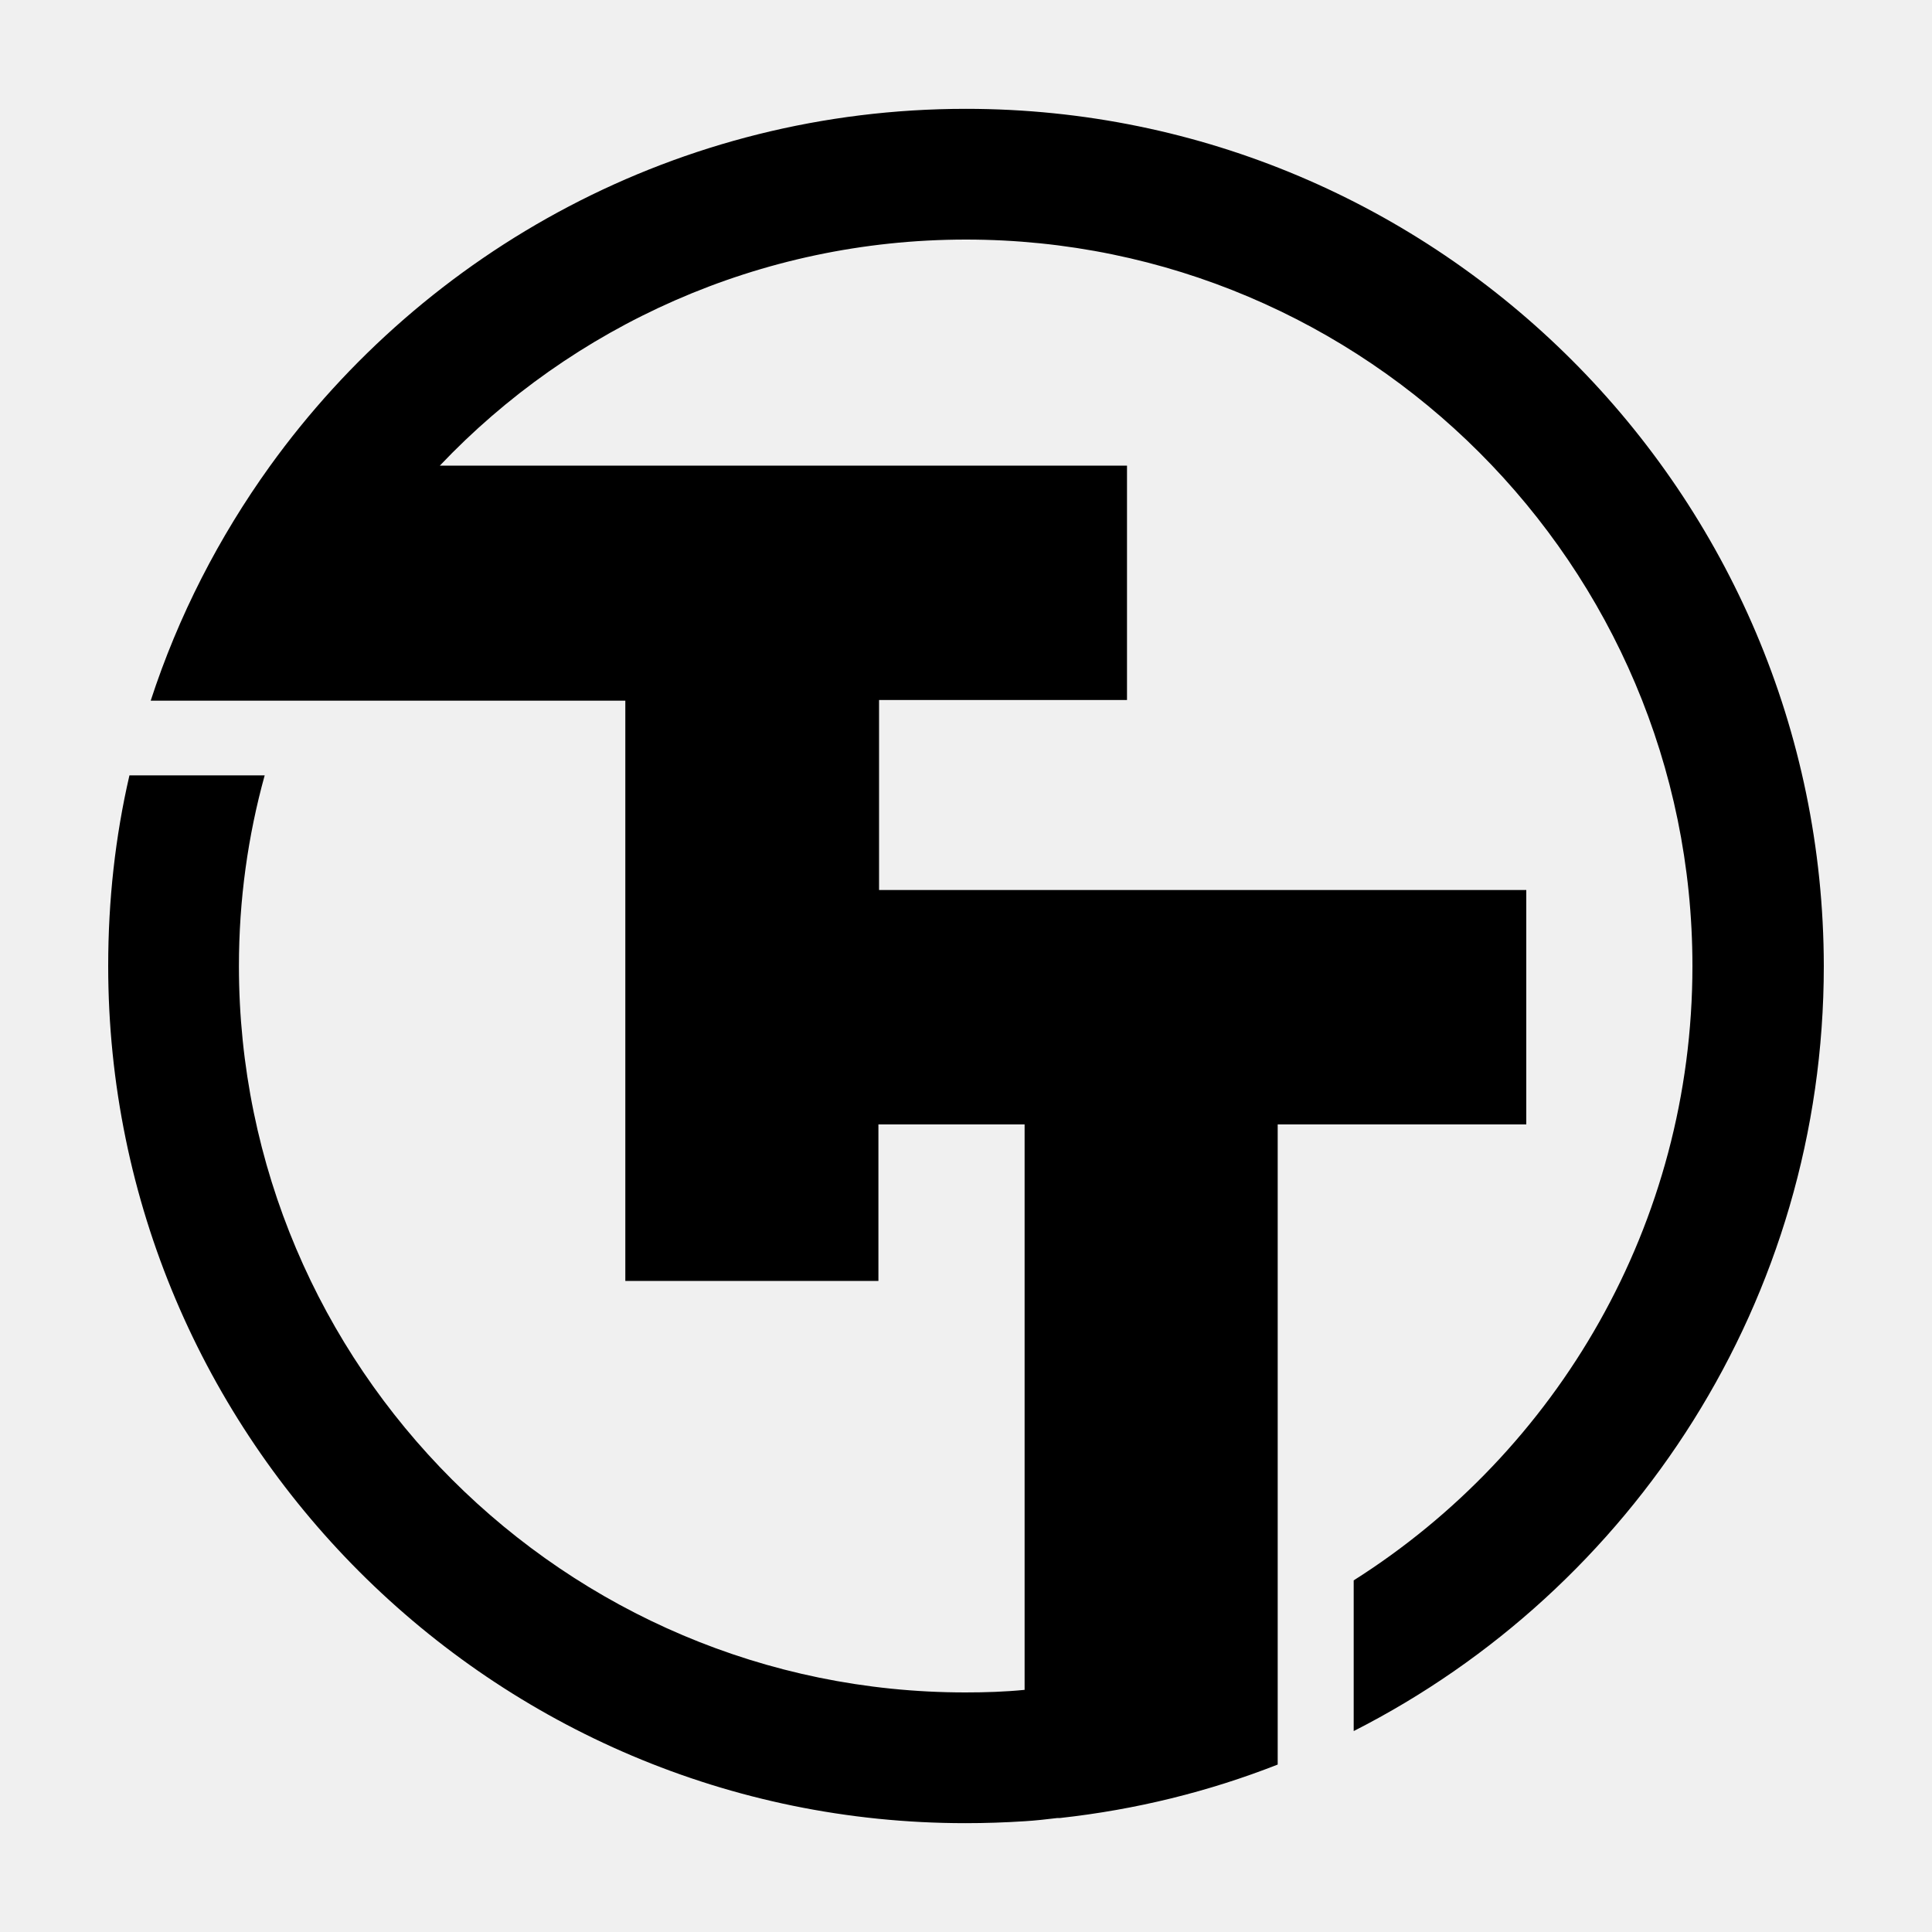
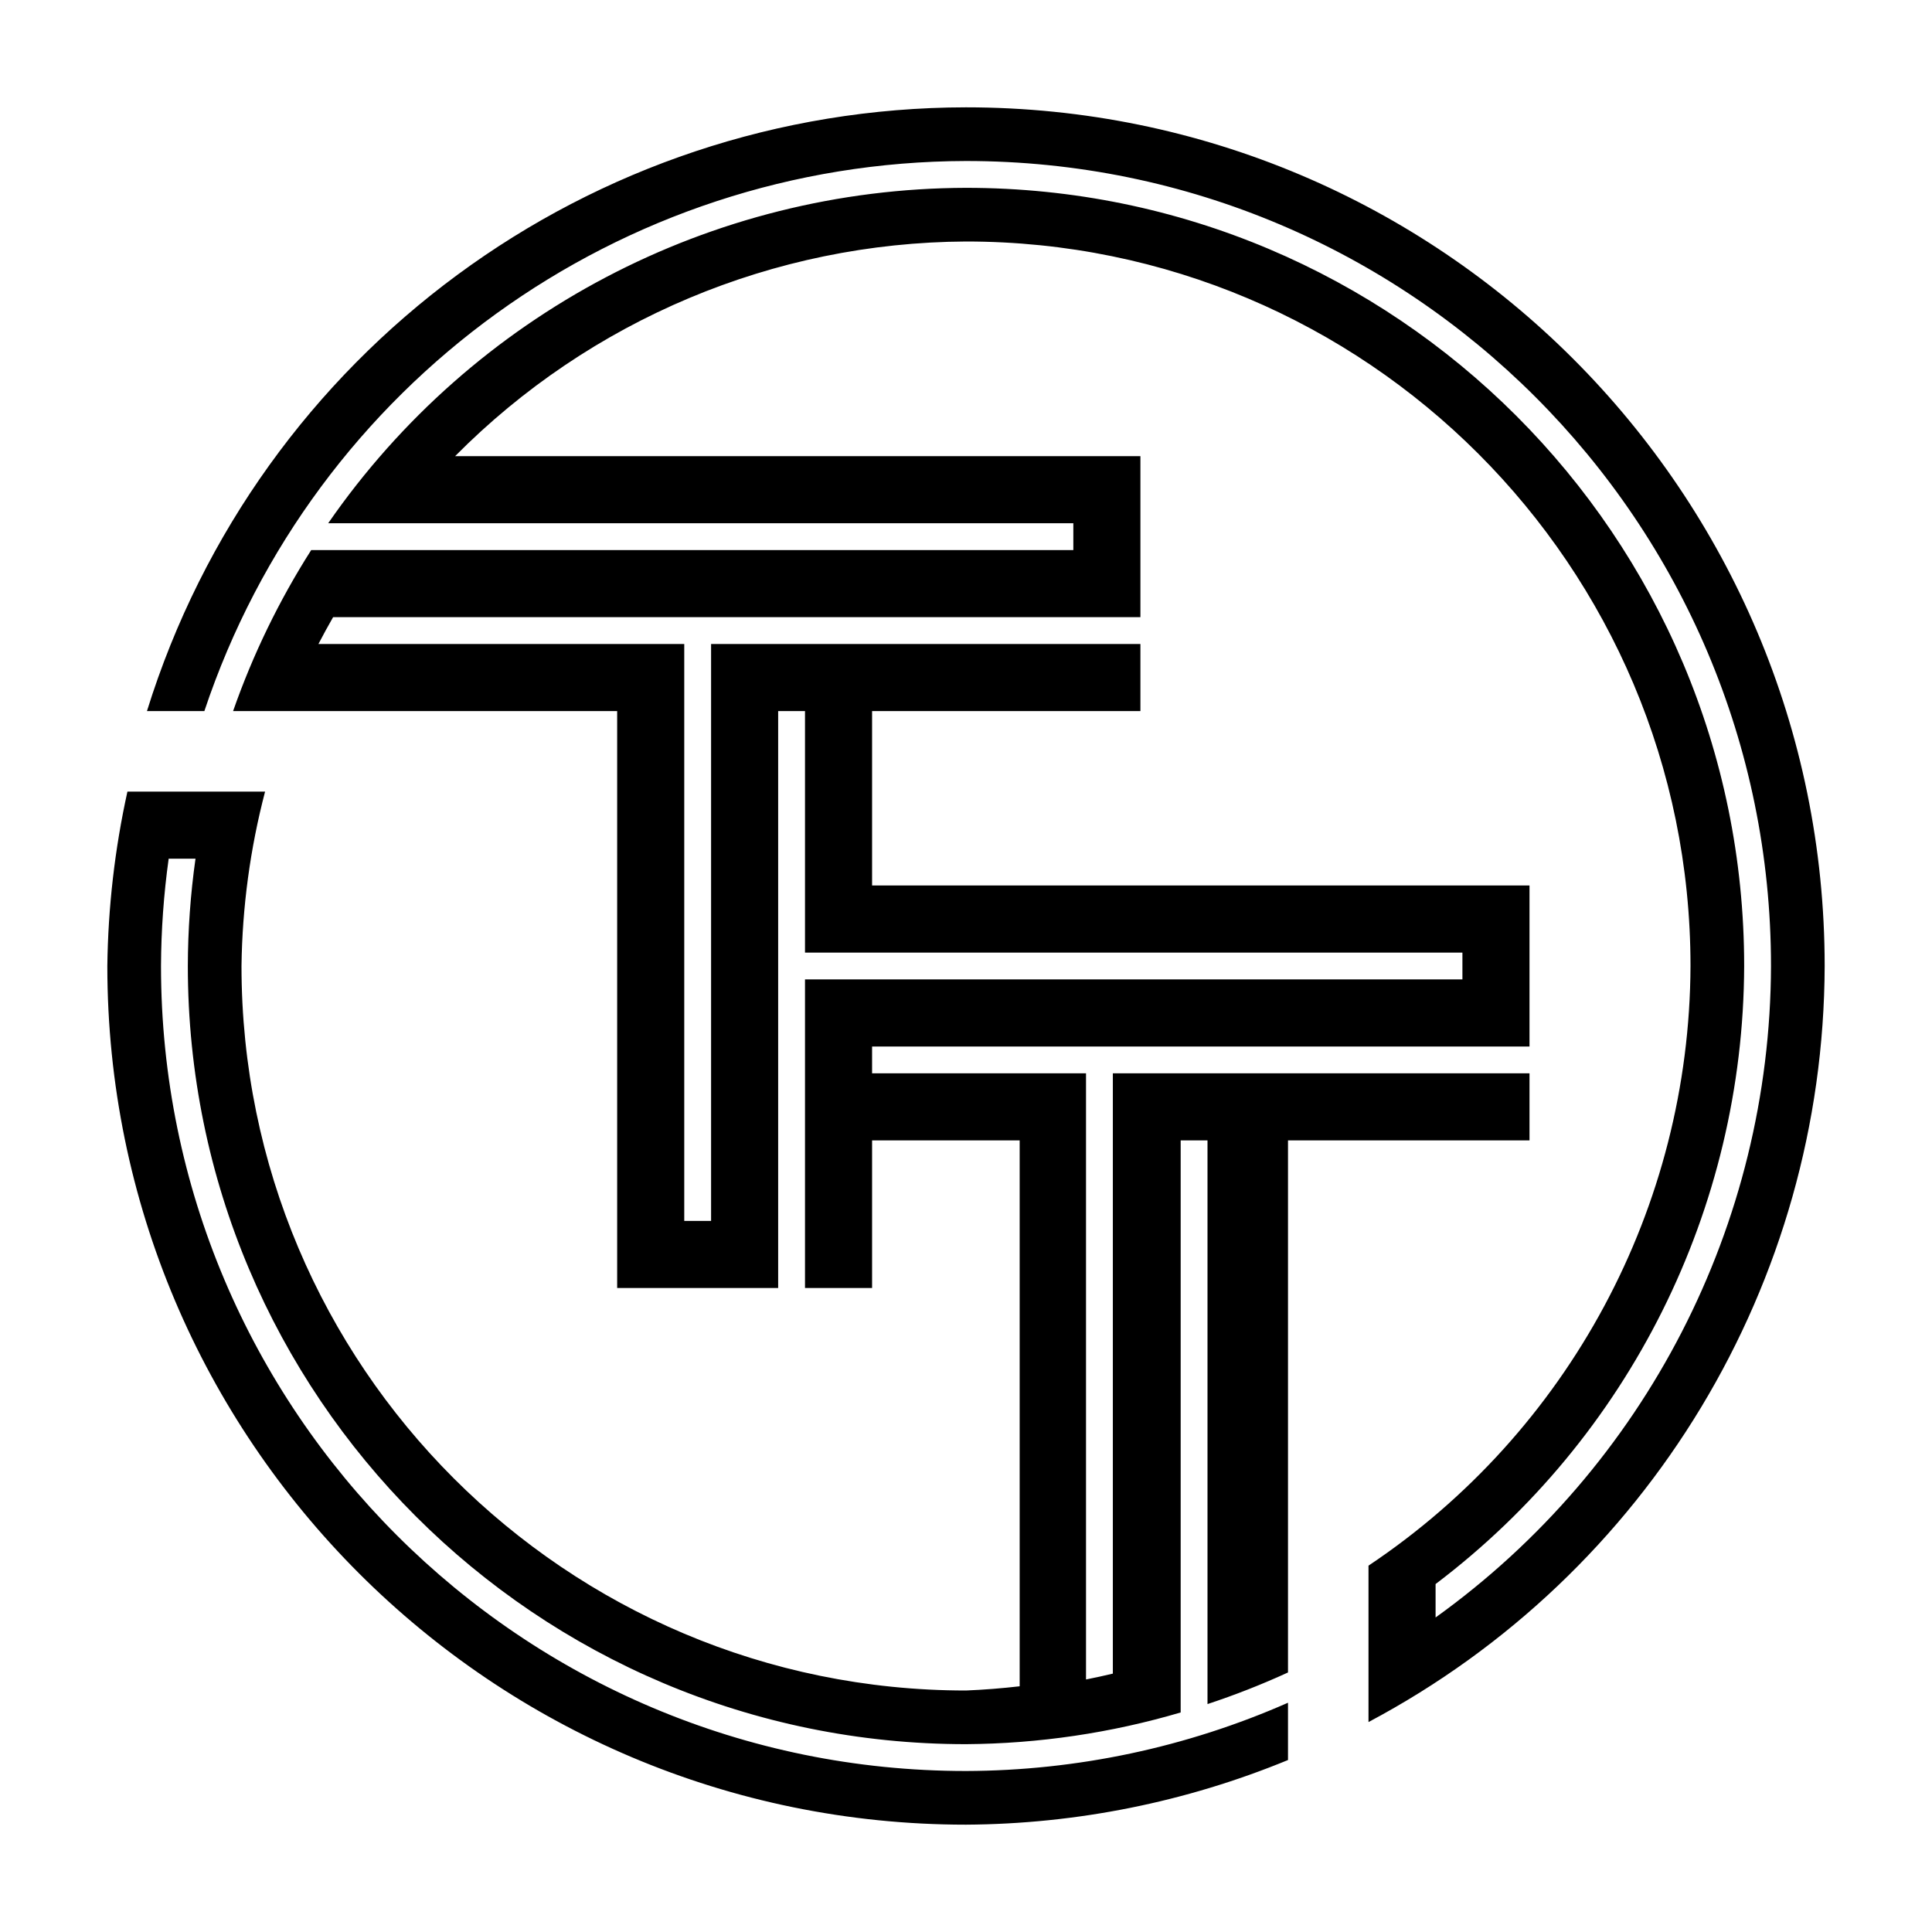
- <svg xmlns="http://www.w3.org/2000/svg" version="1.1" id="Layer_1" x="0px" y="0px" viewBox="0 0 300 300" xml:space="preserve" width="300" height="300">
-   <defs id="defs1" />
-   <g id="g1" transform="translate(-191,-79.5)">
-     <path d="m 341,96.4 c -44.5,0 -83.9,21.9 -108.1,55.5 -7.9,11 -14.2,23.2 -18.5,36.4 h 21.6 52.1 v 90.1 h 39.3 v -24.3 h 22.7 v 87.8 c -3,0.3 -6.1,0.4 -9.2,0.4 -62.2,0 -112.8,-50.6 -112.8,-112.8 0,-10.3 1.4,-20.2 4,-29.6 h -21 c -2.2,9.5 -3.3,19.4 -3.3,29.6 0,73.4 59.7,133.1 133.1,133.1 3.1,0 6.1,-0.1 9.2,-0.3 1.7,-0.1 3.4,-0.3 5.1,-0.5 0.1,0 0.3,0 0.4,0 11.8,-1.3 23.1,-4.1 33.8,-8.3 v 0 c 0,0 0,0 0,0 V 254.1 H 428 V 217.7 H 327.5 V 188.2 H 366 V 151.8 H 259.3 c 20.5,-21.6 49.6,-35.1 81.7,-35.1 62.2,0 112.8,50.6 112.8,112.8 0,40.1 -21,75.4 -52.6,95.4 v 23.4 c 43.3,-22 73,-67 73,-118.8 C 474.1,156.1 414.4,96.4 341,96.4 Z" id="path1" />
-   </g>
+ <svg xmlns="http://www.w3.org/2000/svg" version="1.1" id="Layer_1" x="0px" y="0px" viewBox="0 0 144 144" xml:space="preserve" width="144" height="144">
+   <defs id="defs1">
+ 	
+ </defs>
+   <rect style="fill:#ffffff;stroke-width:16.102;stroke-linecap:round;stroke-linejoin:round;stroke:none" id="rect11" width="144" height="144" x="0" y="0" />
+   <path id="circle10" style="opacity:1;fill:#000000;stroke-width:5.093;stroke-linecap:round;stroke-linejoin:round;fill-opacity:1" d="M 72 8 A 64 64 0 0 0 10.953 53 L 15.232 53 A 60 60 0 0 1 72 12 A 60 60 0 0 1 132 72 A 60 60 0 0 1 107 120.557 L 107 118.066 A 58 58 0 0 0 130 72 A 58 58 0 0 0 72 14 A 58 58 0 0 0 24.461 39 L 80 39 L 80 41 L 23.195 41 A 58 58 0 0 0 17.373 53 L 21 53 L 21.6 53 L 46 53 L 46 96 L 58 96 L 58 53 L 60 53 L 60 71 L 109 71 L 109 73 L 60 73 L 60 96 L 65 96 L 65 85 L 76 85 L 76 125.686 A 54 54 0 0 1 72 126 A 54 54 0 0 1 18 72 A 54 54 0 0 1 19.758 59 L 9.498 59 A 64 64 0 0 0 8 72 A 64 64 0 0 0 72 136 A 64 64 0 0 0 96 131.182 L 96 128 L 96 126.912 A 60 60 0 0 1 72 132 A 60 60 0 0 1 12 72 A 60 60 0 0 1 12.572 64 L 14.572 64 A 58 58 0 0 0 14 72 A 58 58 0 0 0 72 130 A 58 58 0 0 0 88 127.637 L 88 85 L 90 85 L 90 127.012 A 58 58 0 0 0 96 124.656 L 96 120.328 L 96 85 L 114 85 L 114 80 L 82.945 80 L 82.945 124.742 A 54 54 0 0 1 80.945 125.178 L 80.945 80 L 65 80 L 65 78 L 114 78 L 114 66 L 65 66 L 65 53 L 85 53 L 85 48 L 53 48 L 53 91 L 51 91 L 51 48 L 23.734 48 A 54 54 0 0 1 24.828 46 L 85 46 L 85 34 L 33.92 34 A 54 54 0 0 1 72 18 A 54 54 0 0 1 126 72 A 54 54 0 0 1 102 116.695 L 102 117 L 102 119 L 102 128.352 A 64 64 0 0 0 136 72 A 64 64 0 0 0 72 8 z " />
</svg>
